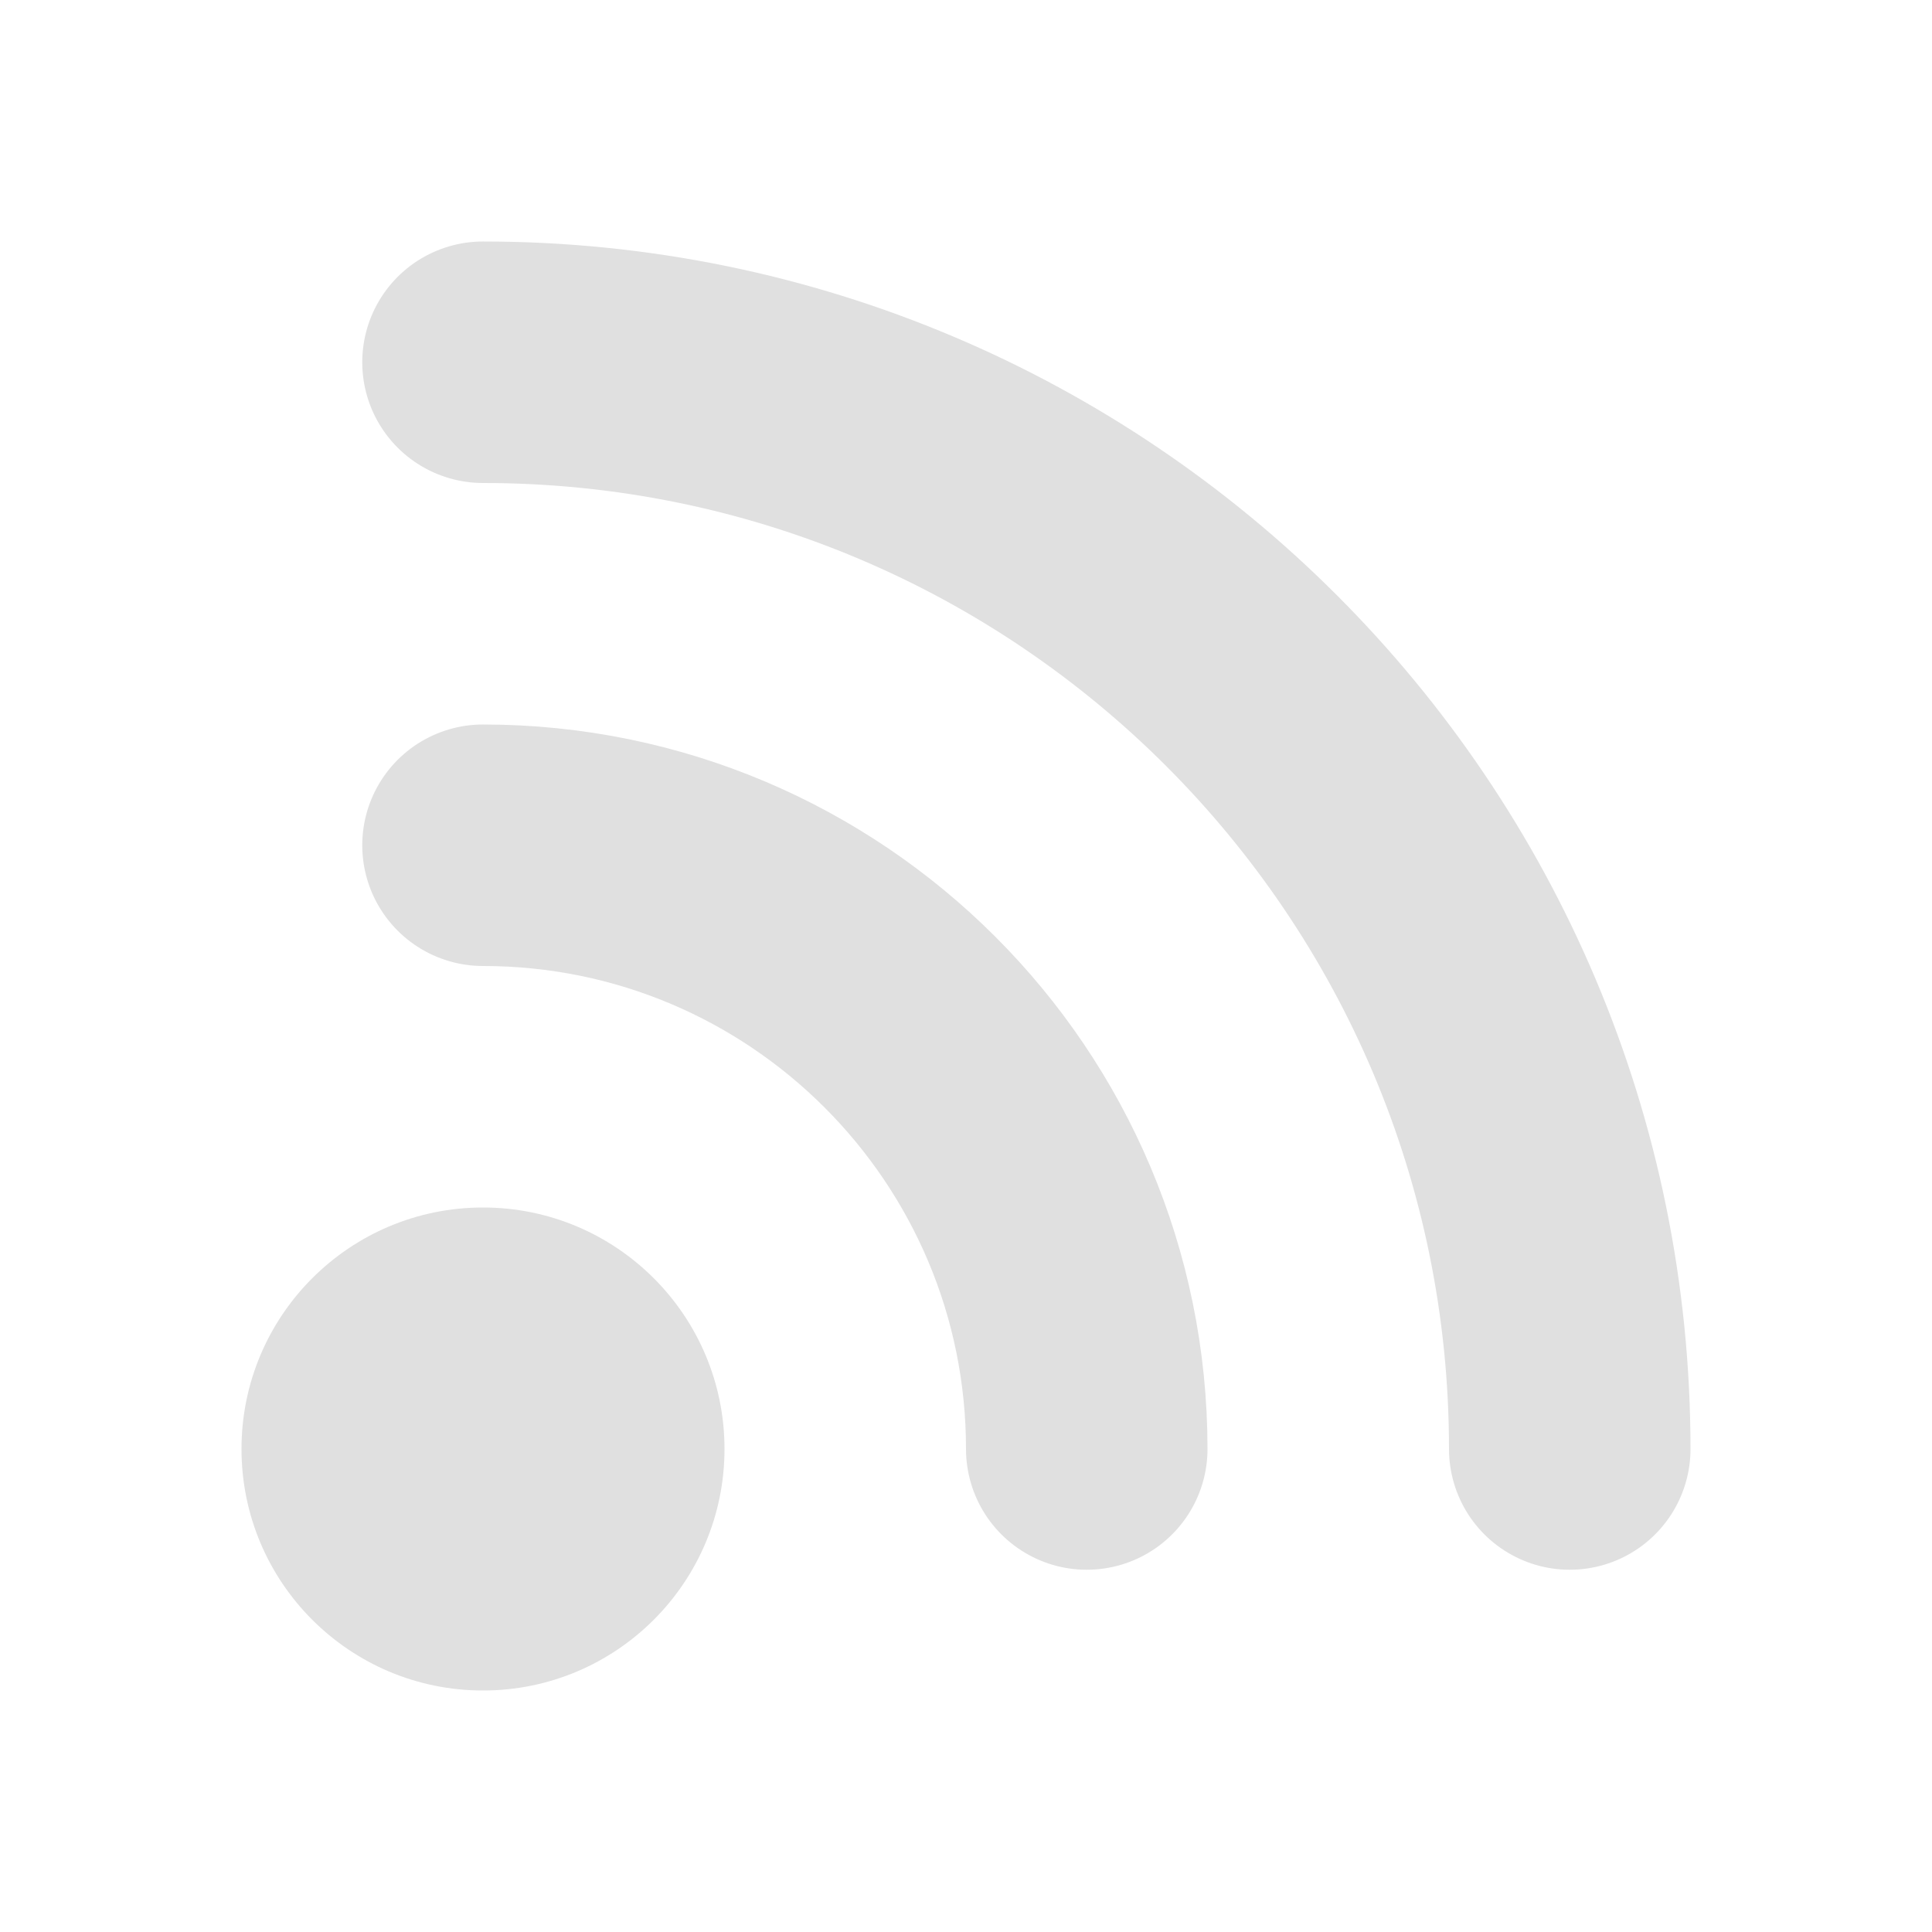
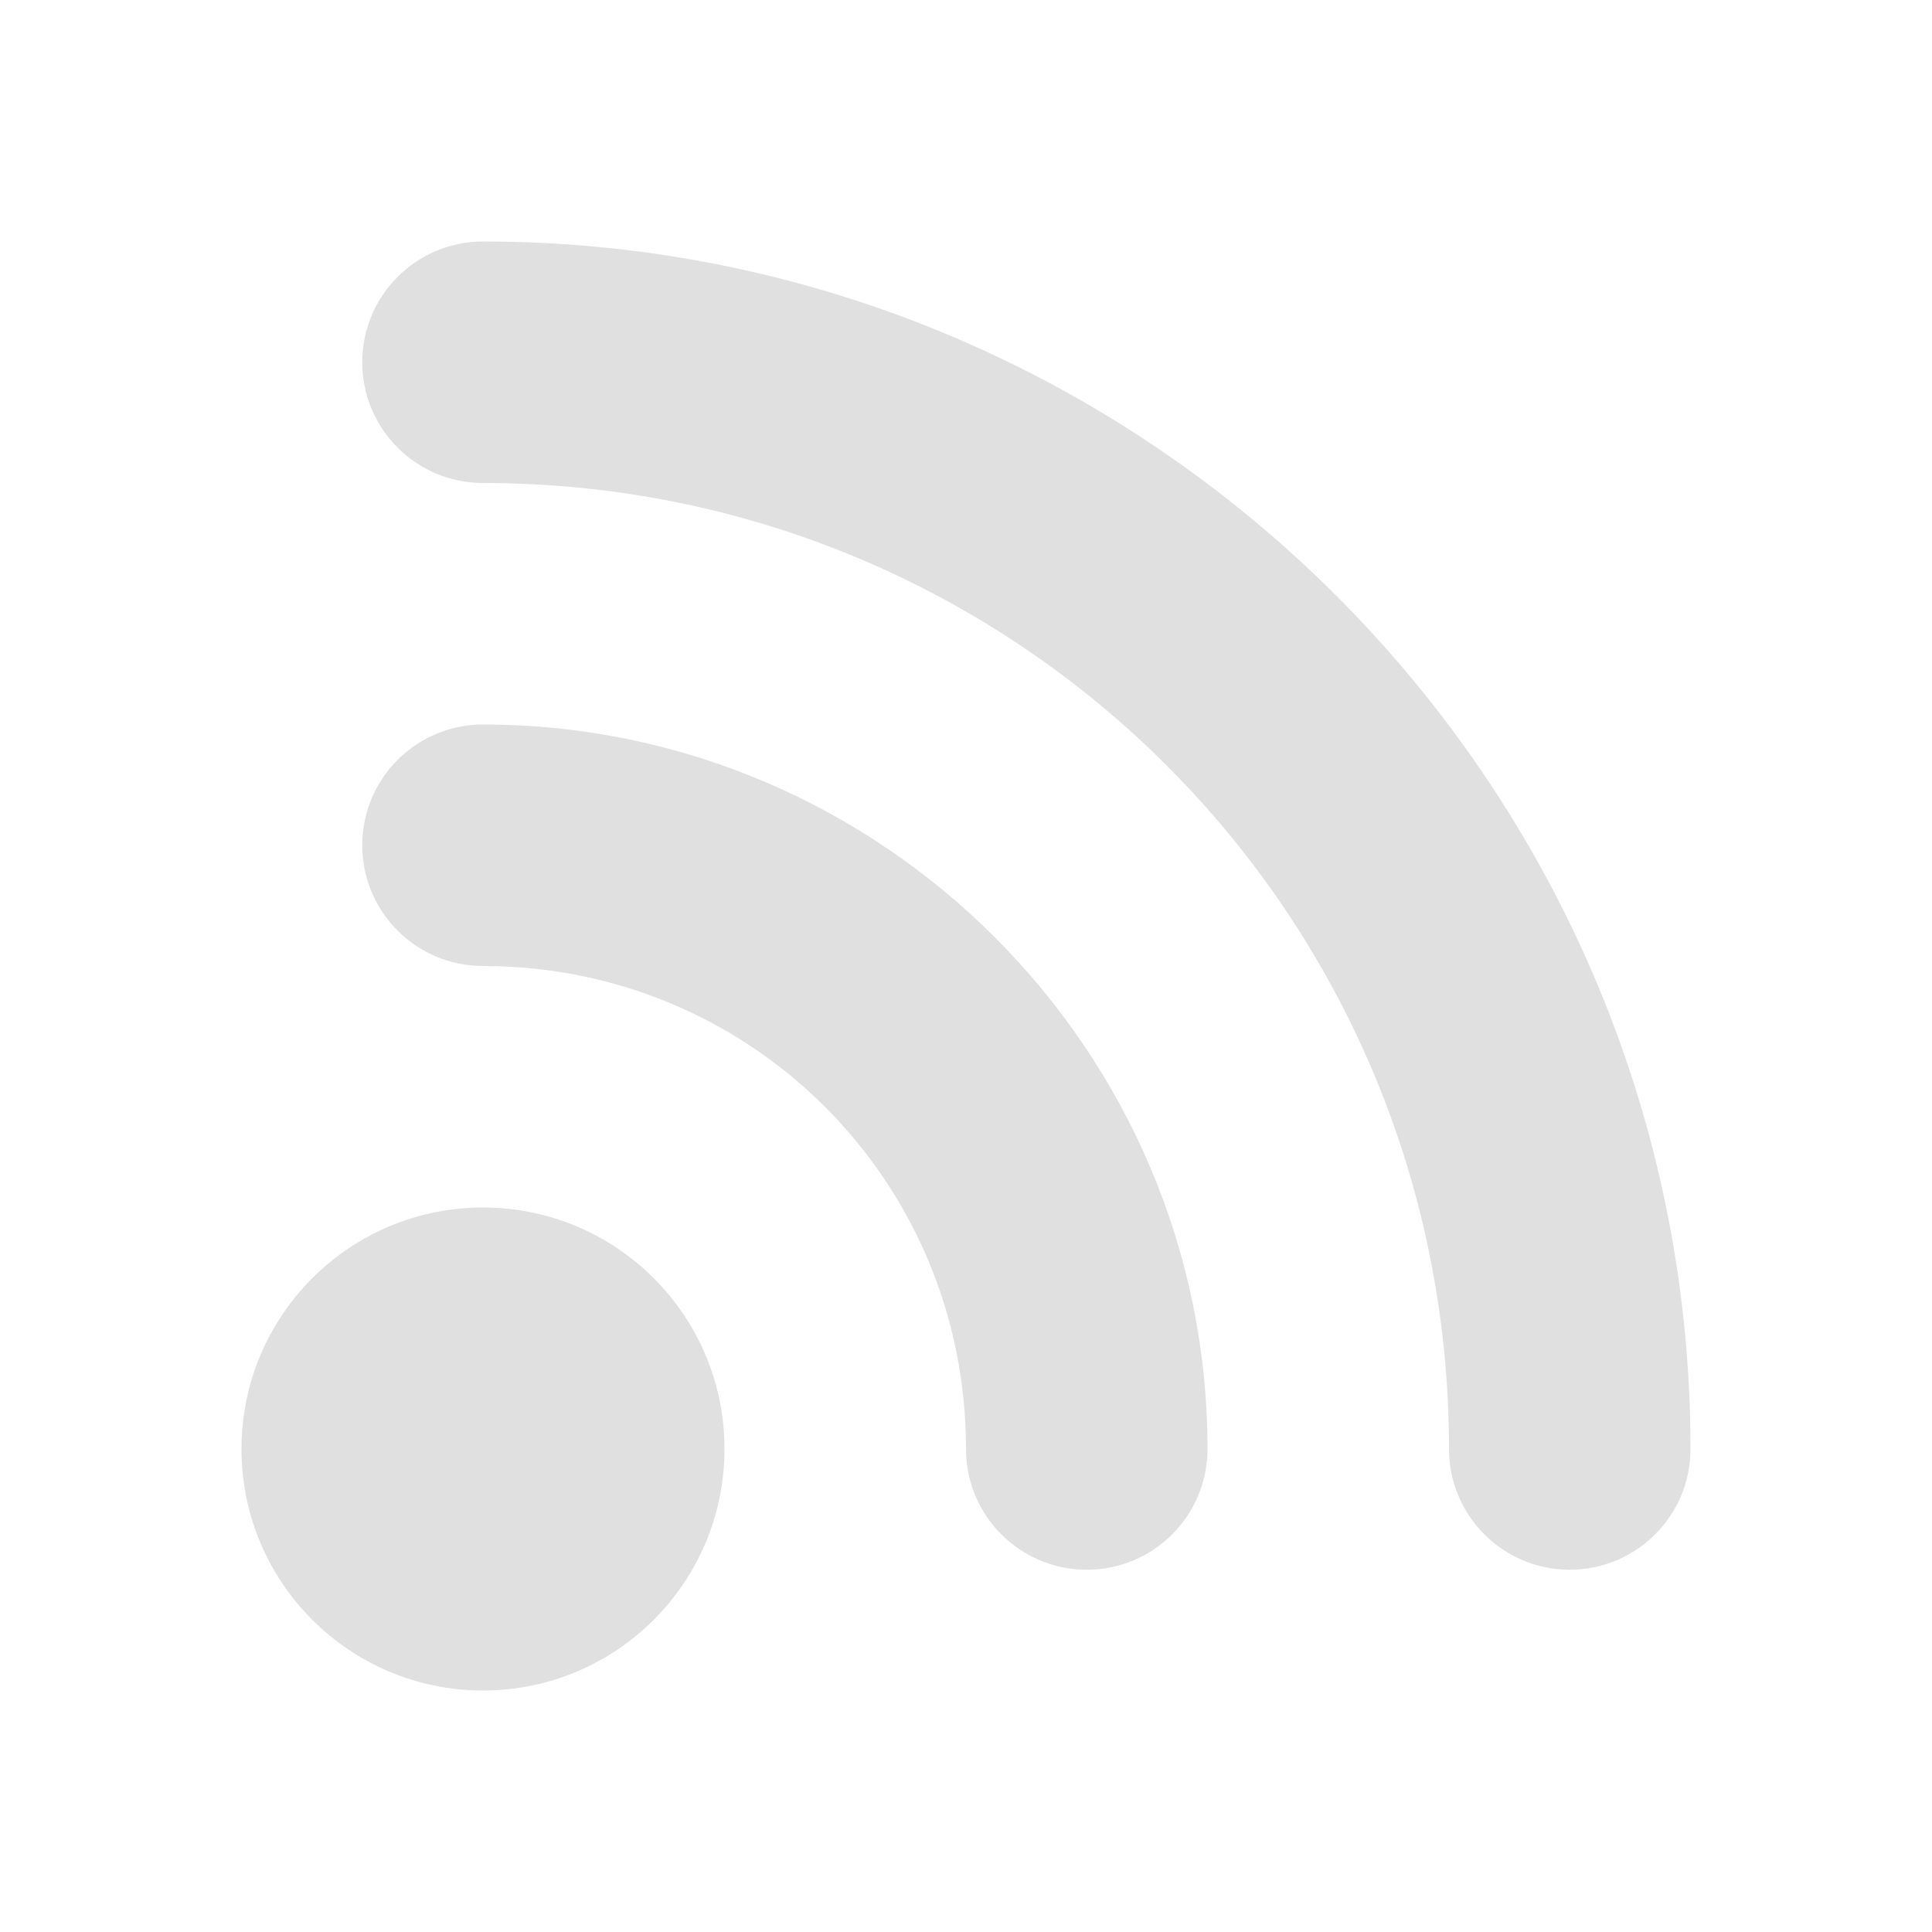
<svg xmlns="http://www.w3.org/2000/svg" width="16" height="16" version="1.1" viewBox="0 0 16 16">
  <g transform="translate(0 -1036.4)">
-     <circle cx="4" cy="1048.4" r="2" fill="#e0e0e0" />
-     <path d="m4 1043.4a5 5 0 0 1 5 5" fill="none" stroke="#e0e0e0" stroke-linecap="round" stroke-linejoin="round" stroke-width="2" />
-     <path d="m4 1039.4a9 9 0 0 1 9 9" fill="none" stroke="#e0e0e0" stroke-linecap="round" stroke-linejoin="round" stroke-width="2" />
+     <path transform="translate(0 1036.4)" d="m4 2a1 1 0 0 0 -1 1 1 1 0 0 0 1 1c4.43 0 8 3.57 8 8a1 1 0 0 0 1 1 1 1 0 0 0 1 -1c0-5.511-4.489-10-10-10zm0 4a1 1 0 0 0 -1 1 1 1 0 0 0 1 1c2.221 0 4 1.779 4 4a1 1 0 0 0 1 1 1 1 0 0 0 1 -1c0-3.302-2.698-6-6-6zm0 4a2 2 0 0 0 -2 2 2 2 0 0 0 2 2 2 2 0 0 0 2 -2 2 2 0 0 0 -2 -2z" fill="#e0e0e0" />
  </g>
</svg>
